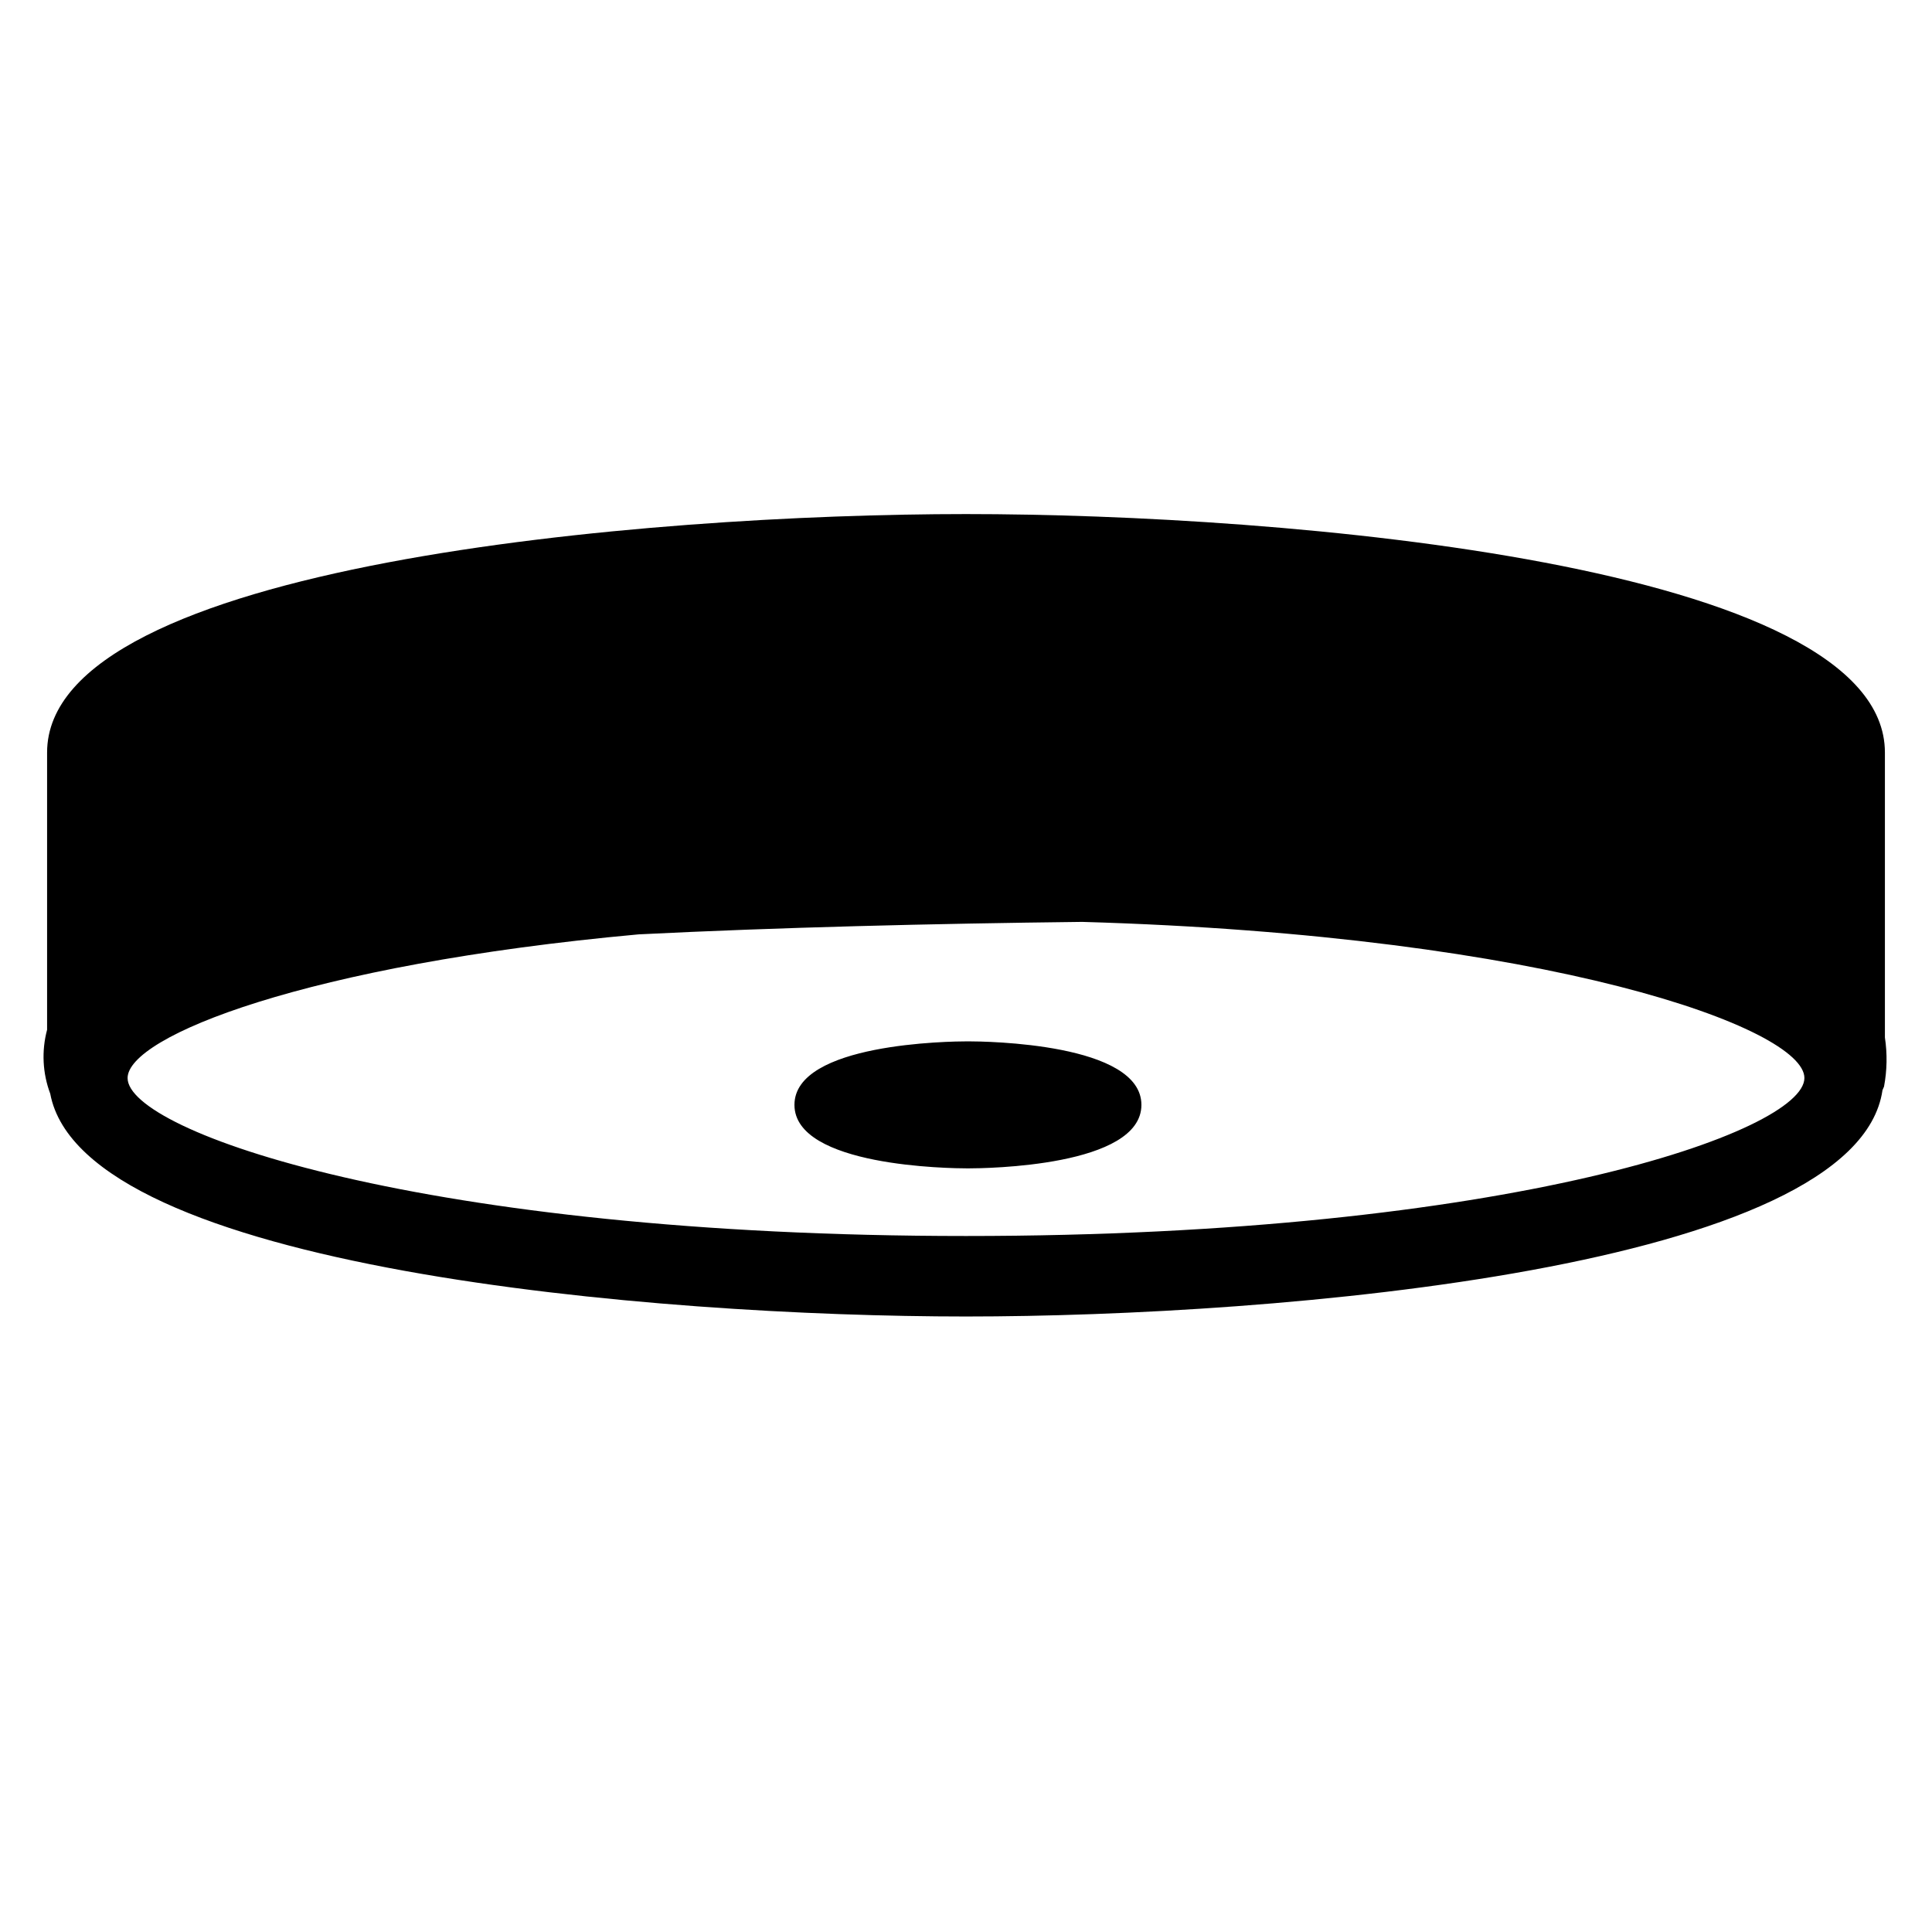
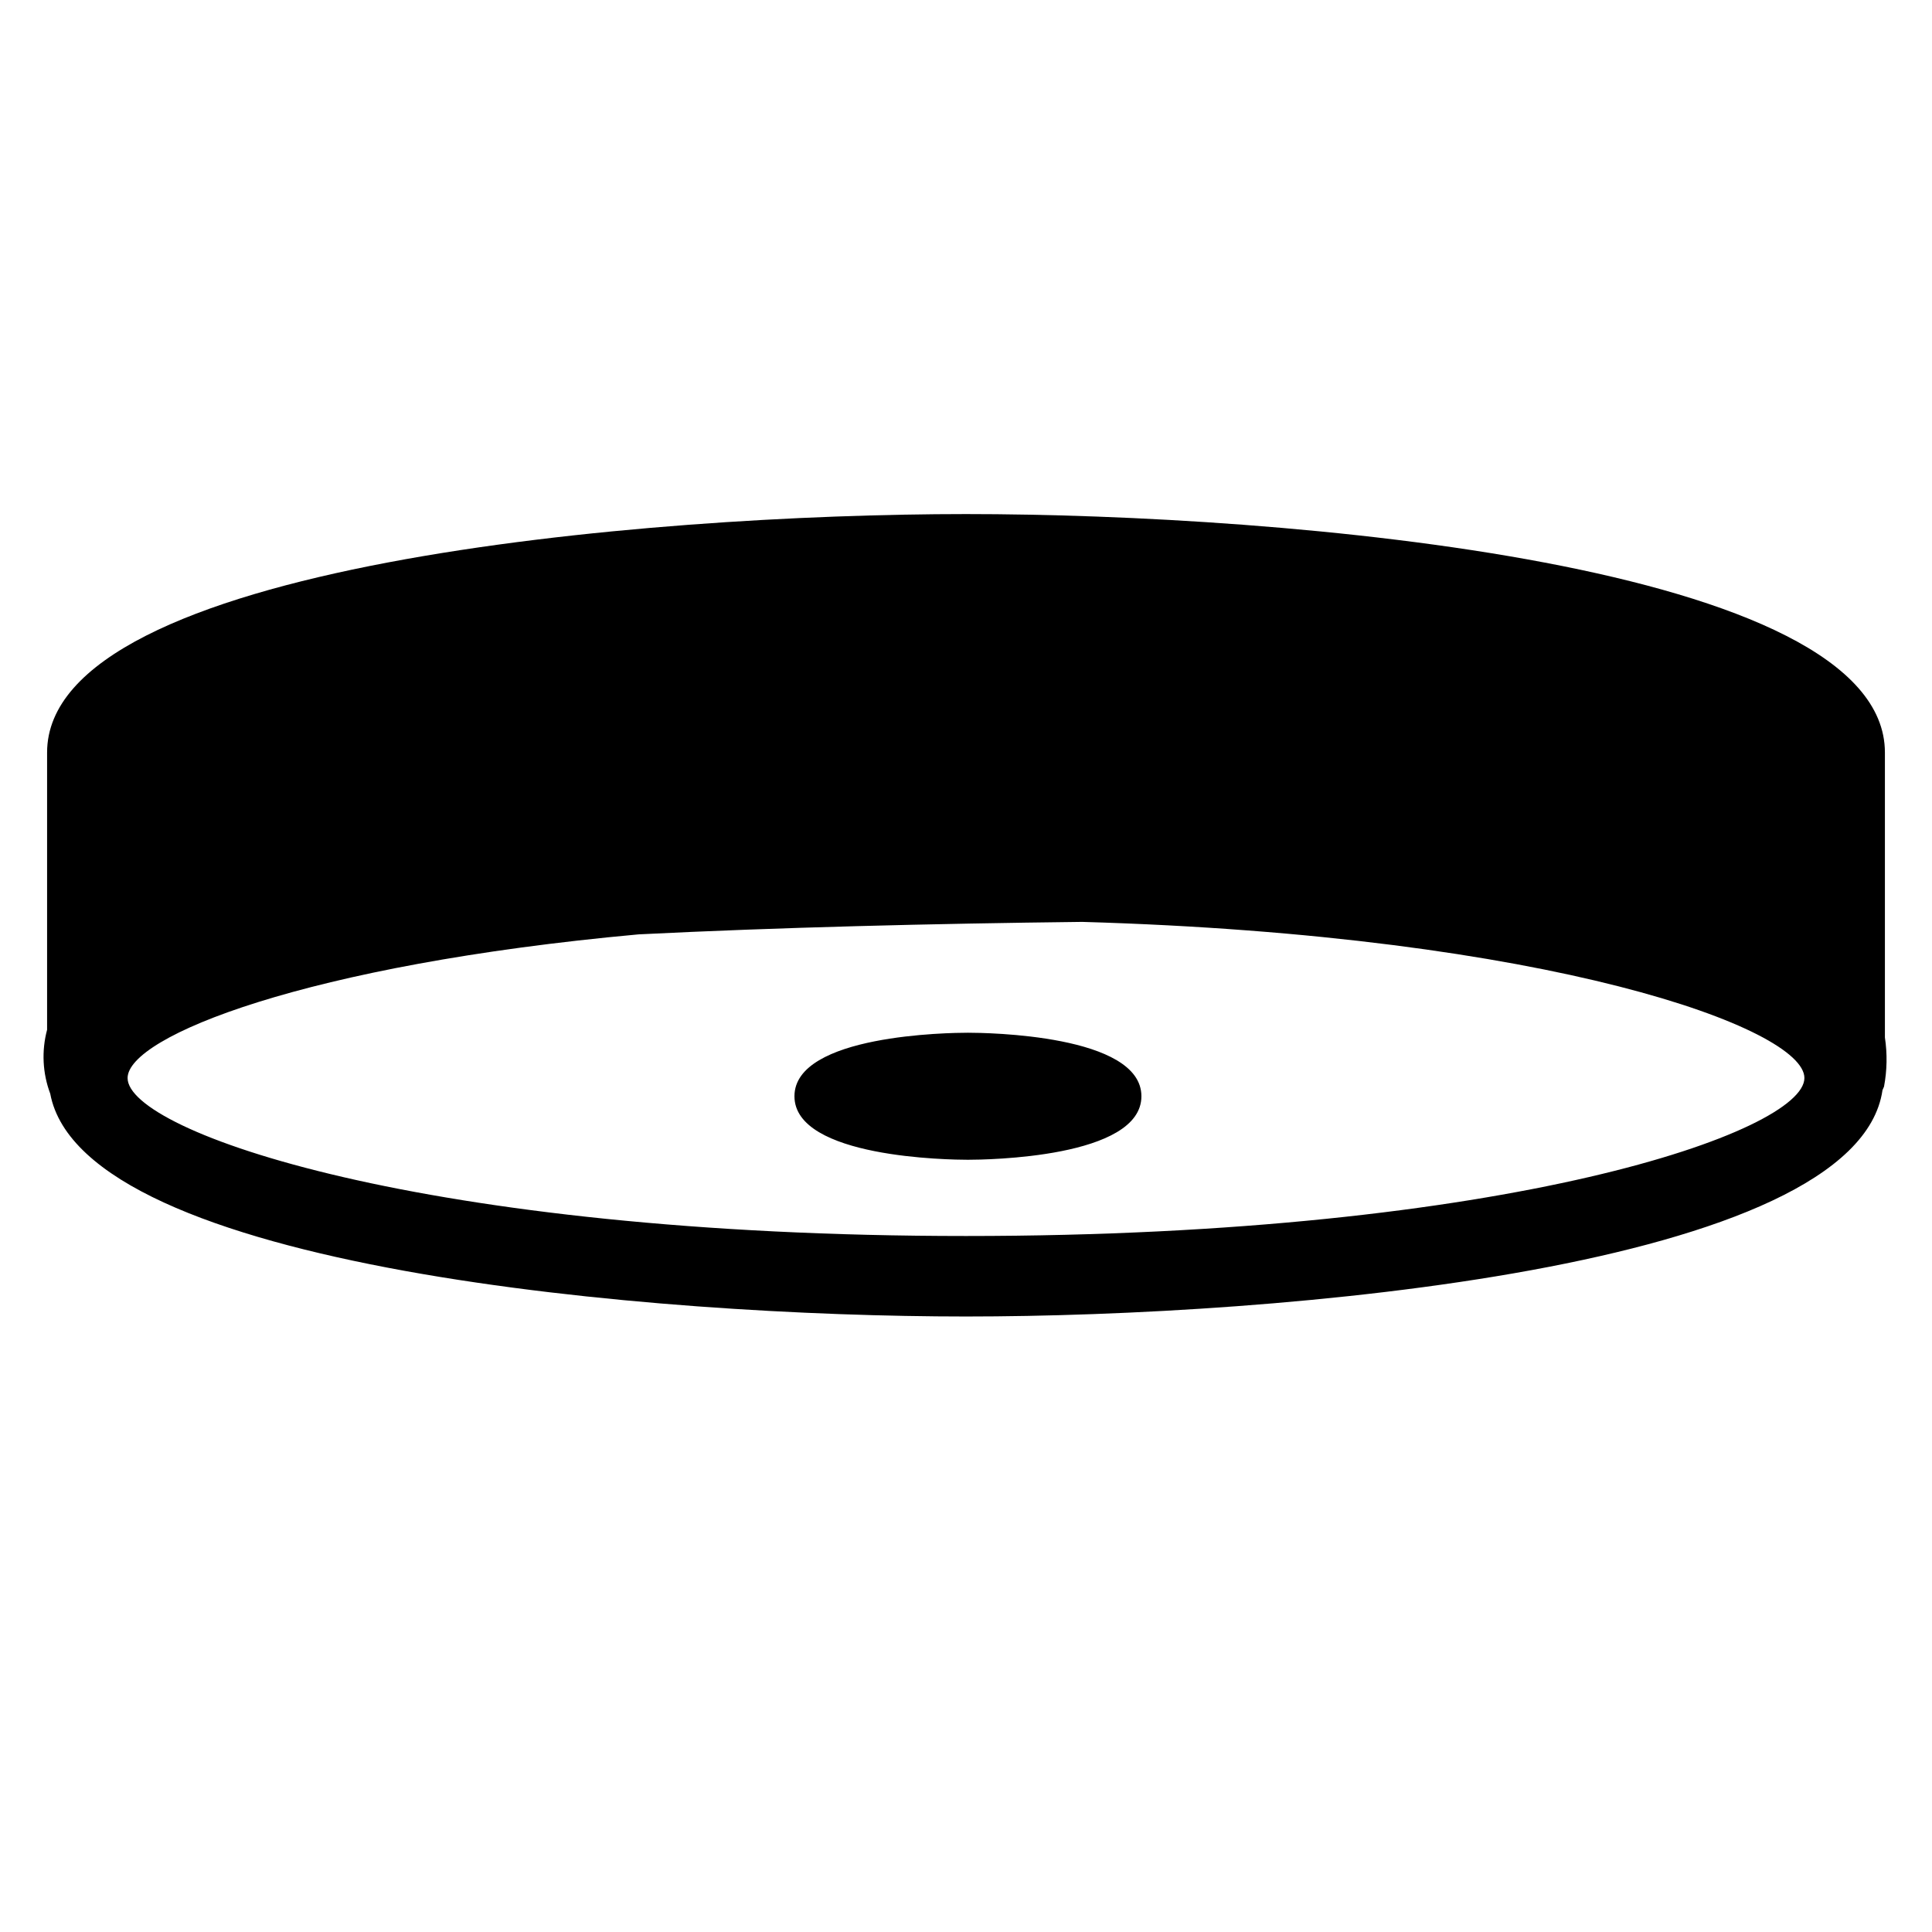
<svg xmlns="http://www.w3.org/2000/svg" viewBox="0 0 24 24" height="24px" width="24px">
-   <path d="M23.415,12.888V9.348c0-2.343-7.467-2.962-11.415-2.962S.585,7.005.585,9.348v3.444a1.302,1.302,0,0,0,.039.794C1.033,15.765,8.165,16.354,12,16.354c3.86,0,11.064-.596,11.385-2.812a.457.457,0,0,0,.019-.044A1.82,1.82,0,0,0,23.415,12.888ZM12,15.354c-6.739,0-10.415-1.296-10.415-1.962,0-.516,2.217-1.408,6.348-1.785,1.74-.087,3.633-.133,5.51-.155,5.816.168,8.972,1.323,8.972,1.939C22.415,14.058,18.739,15.354,12,15.354Z M12.024,12.936c-.221,0-2.155.022-2.155.789s1.934.789,2.155.789,2.155-.022,2.155-.789S12.245,12.936,12.024,12.936Z" />
+   <path d="M23.415,12.888V9.348c0-2.343-7.467-2.962-11.415-2.962S.585,7.005.585,9.348v3.444a1.302,1.302,0,0,0,.039.794C1.033,15.765,8.165,16.354,12,16.354c3.86,0,11.064-.596,11.385-2.812a.457.457,0,0,0,.019-.044A1.82,1.82,0,0,0,23.415,12.888ZM12,15.354c-6.739,0-10.415-1.296-10.415-1.962,0-.516,2.217-1.408,6.348-1.785,1.74-.087,3.633-.133,5.51-.155,5.816.168,8.972,1.323,8.972,1.939C22.415,14.058,18.739,15.354,12,15.354Z M12.024,12.829c-.221,0-2.155.022-2.155.789s1.934.789,2.155.789,2.155-.022,2.155-.789S12.245,12.829,12.024,12.829Z" />
</svg>
